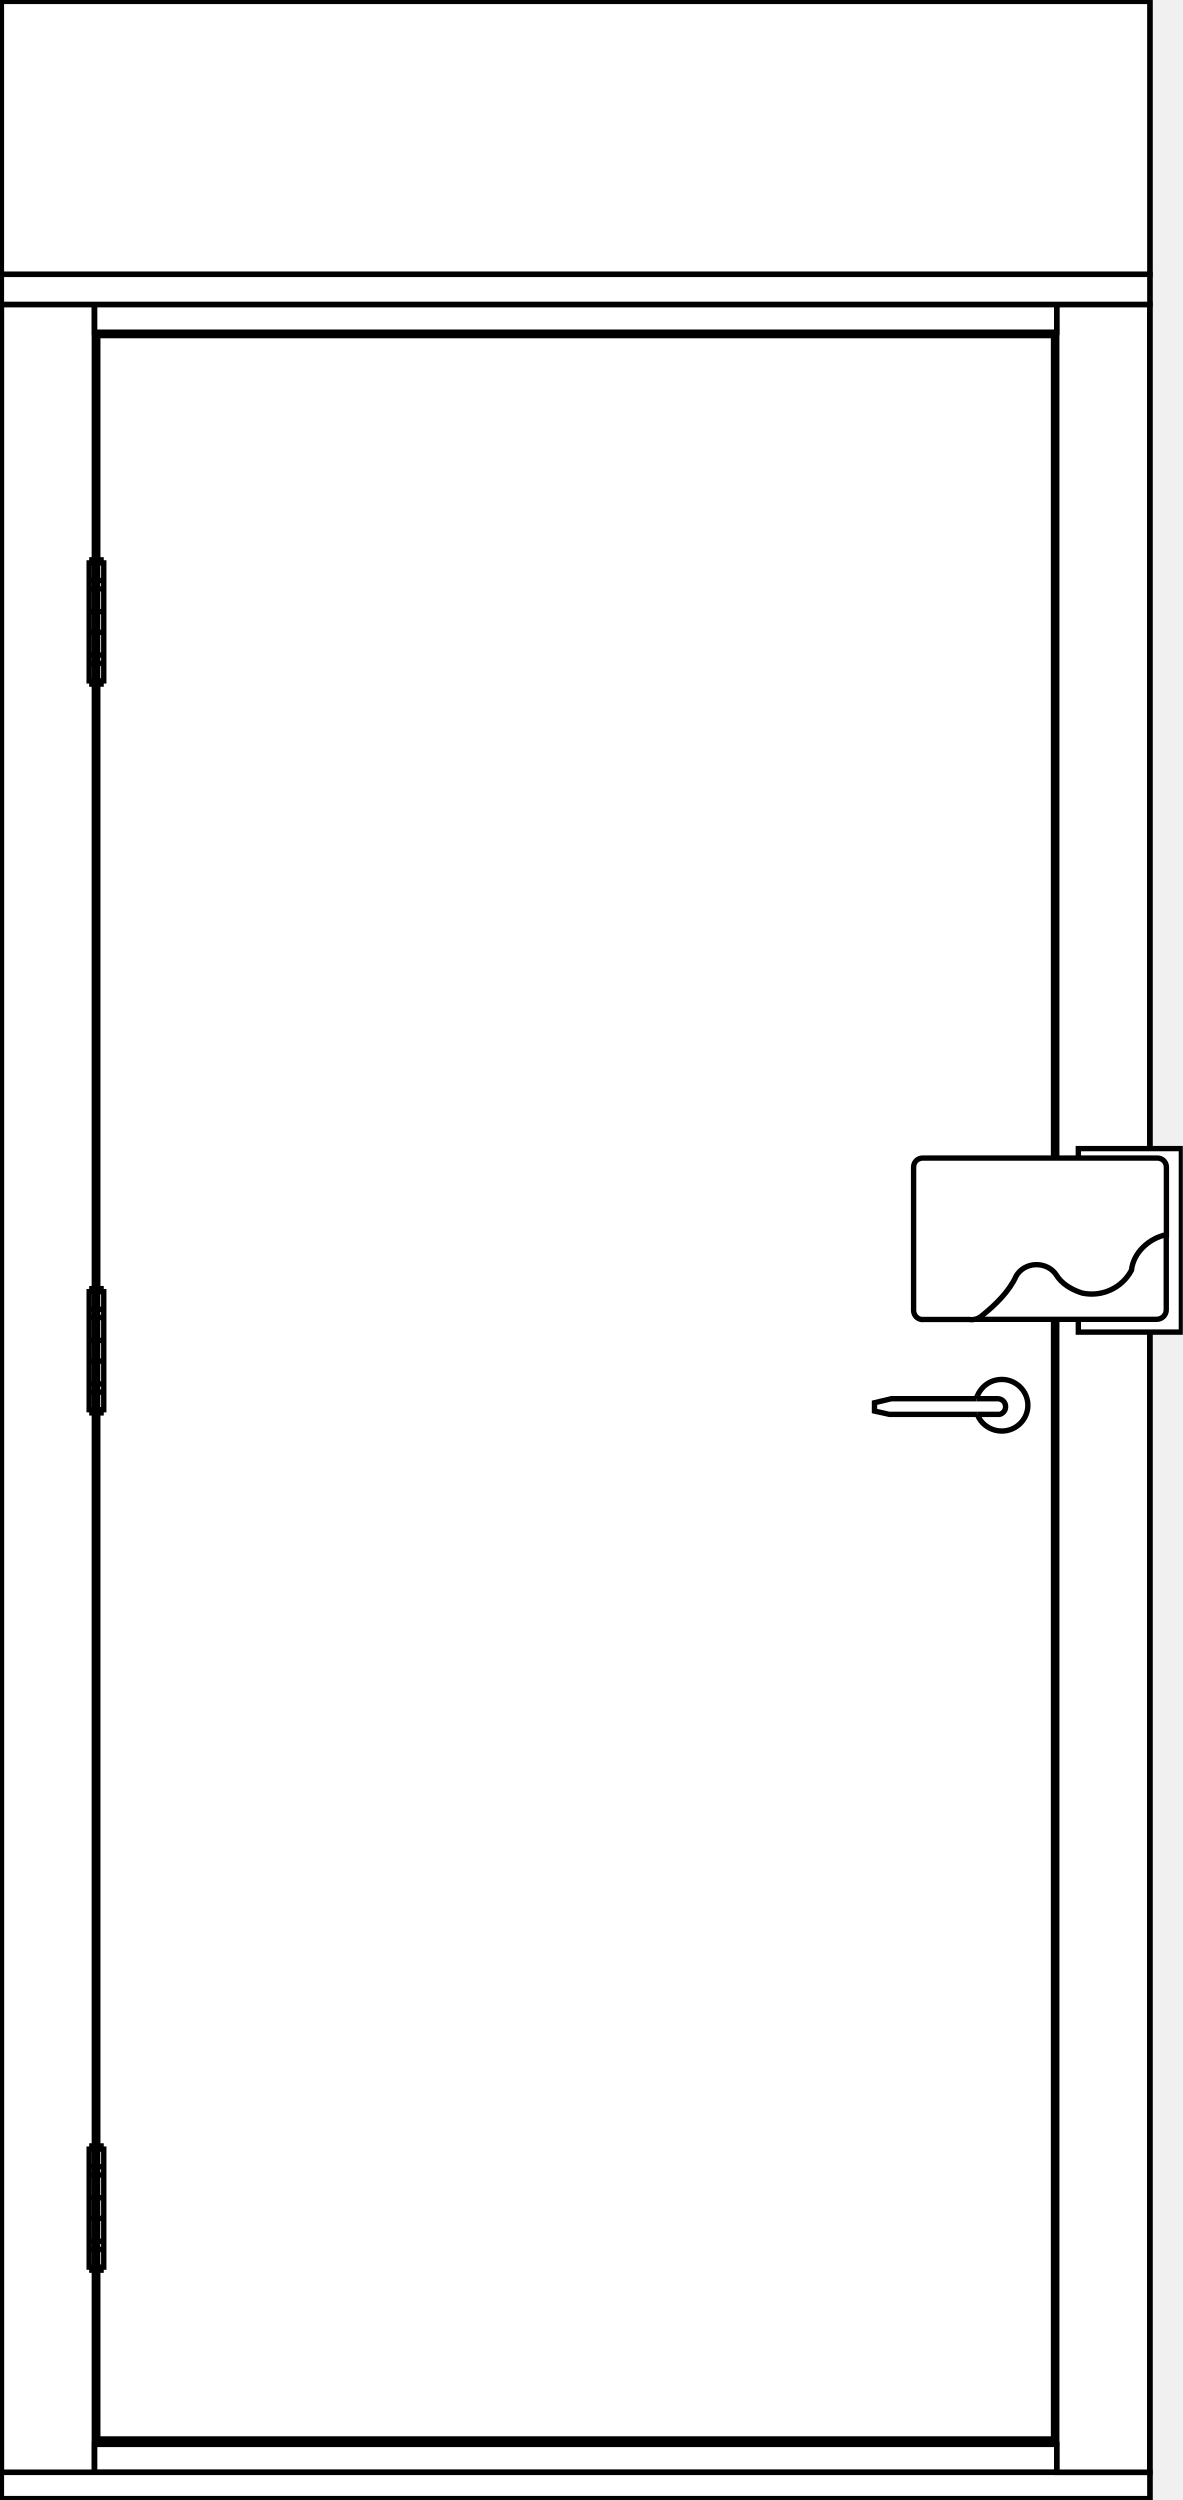
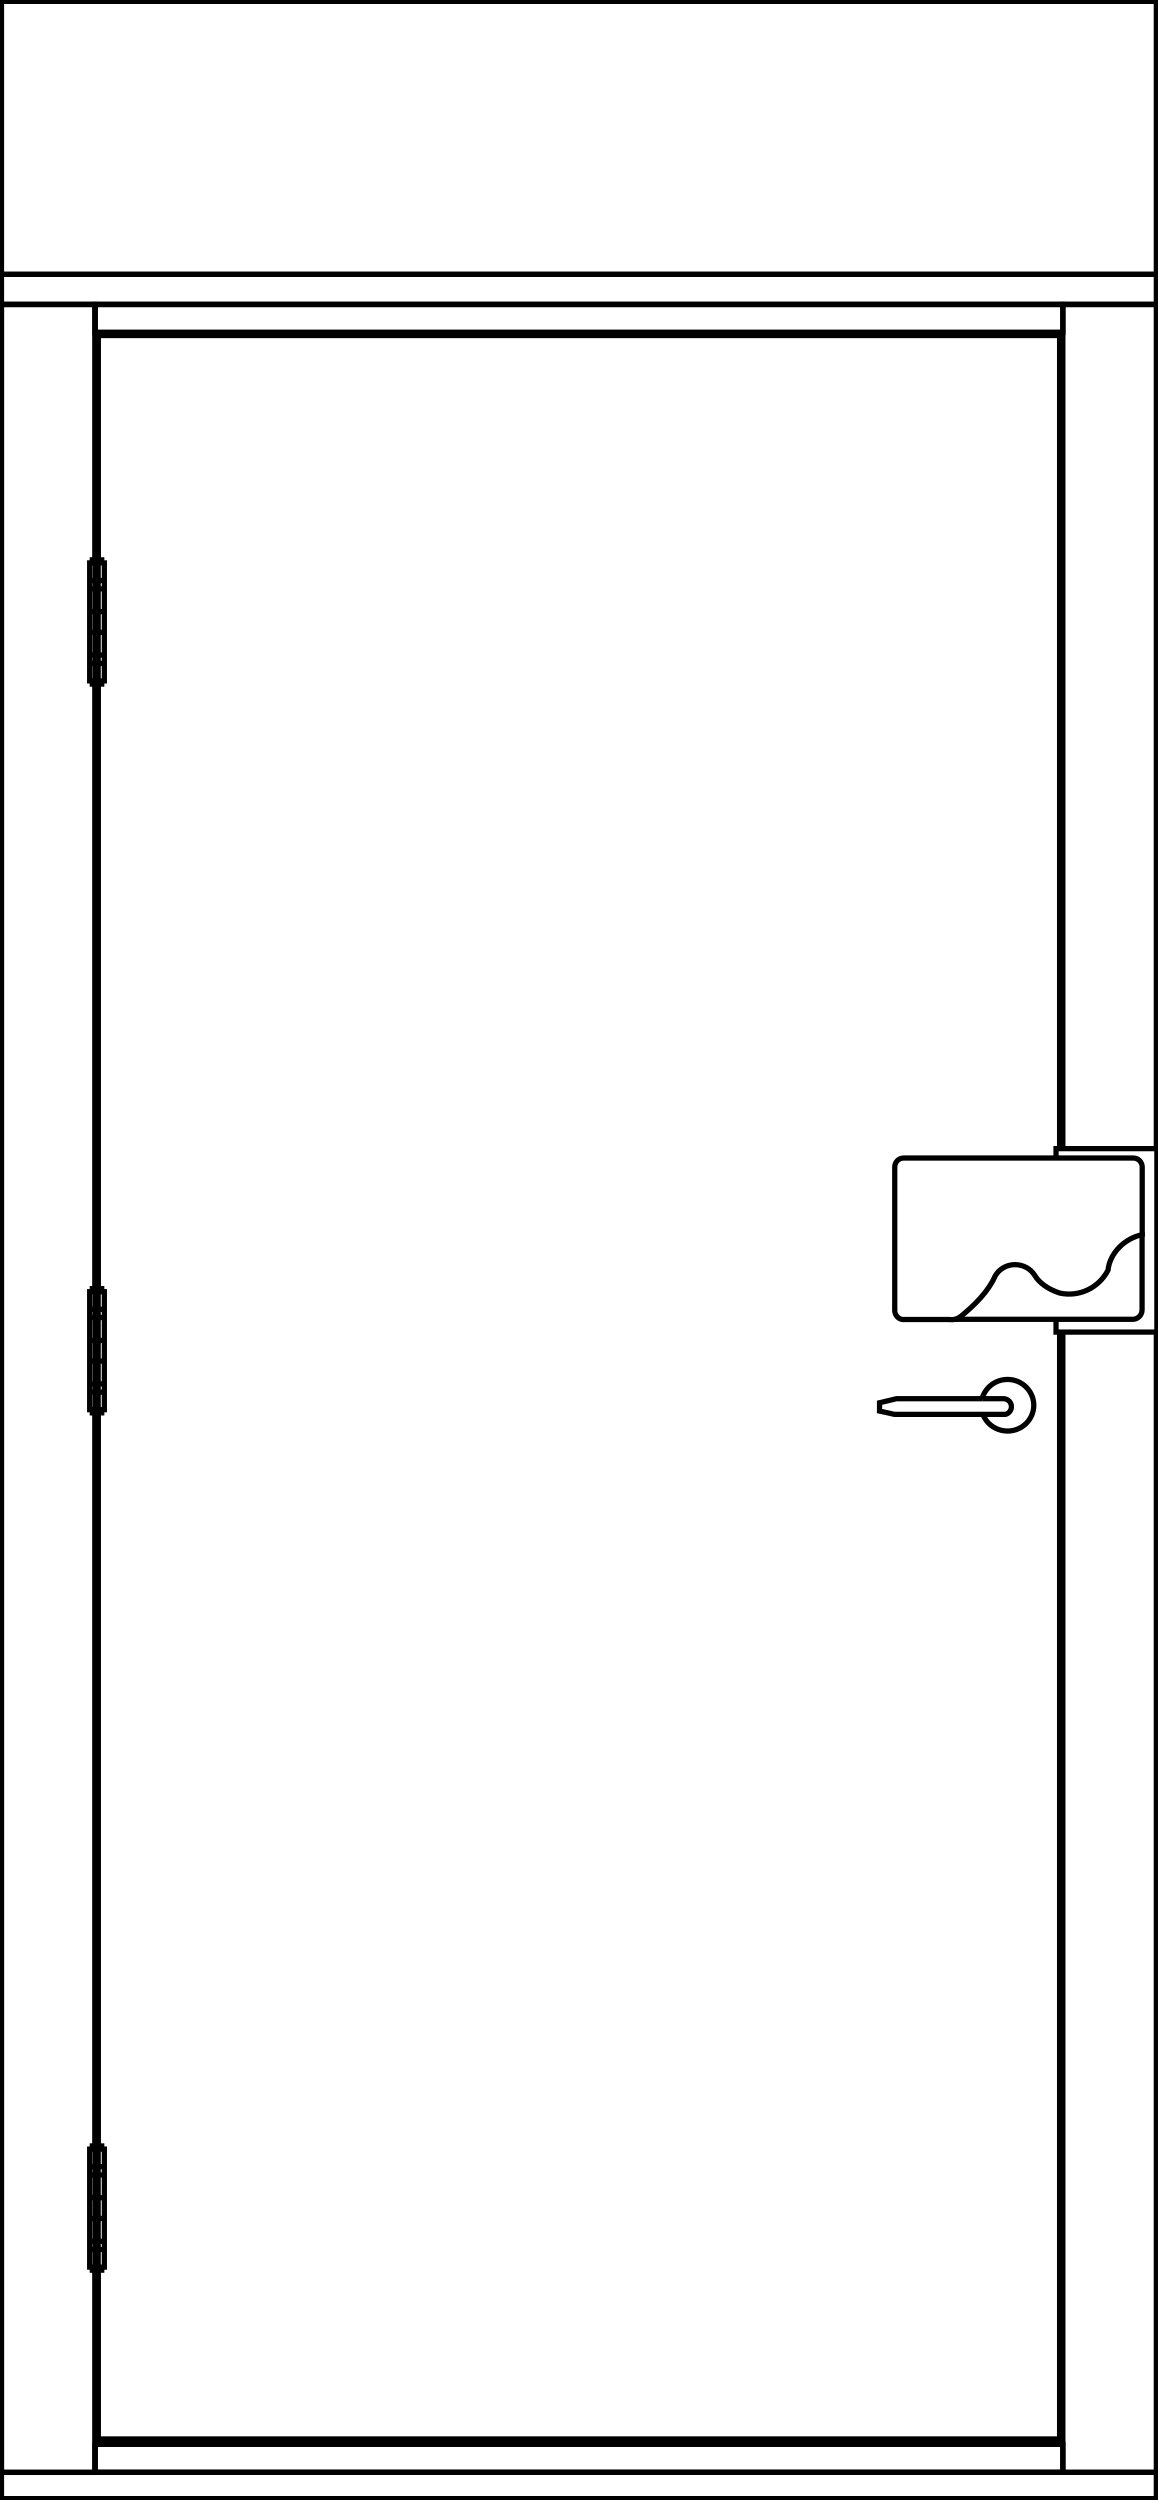
- <svg xmlns="http://www.w3.org/2000/svg" width="44" height="93" viewBox="0 0 44 93" fill="none">
-   <g clip-path="url(#clip0_40_8341)">
-     <path d="M3.865 92.055V2.618" stroke="black" stroke-width="0.2" stroke-miterlimit="10" />
-     <path d="M6.666 92.055V2.618" stroke="black" stroke-width="0.2" stroke-miterlimit="10" />
-     <path d="M14.662 92.055V2.618" stroke="black" stroke-width="0.2" stroke-miterlimit="10" />
-     <path d="M17.462 92.055V2.618" stroke="black" stroke-width="0.2" stroke-miterlimit="10" />
-     <path d="M25.458 92.055V2.618" stroke="black" stroke-width="0.2" stroke-miterlimit="10" />
-     <path d="M28.259 92.055V2.618" stroke="black" stroke-width="0.2" stroke-miterlimit="10" />
-     <path d="M36.255 92.055V2.618" stroke="black" stroke-width="0.2" stroke-miterlimit="10" />
-     <path d="M39.056 92.055V2.618" stroke="black" stroke-width="0.2" stroke-miterlimit="10" />
-     <path d="M1.184 92.102V2.618" stroke="black" stroke-width="0.2" stroke-miterlimit="10" />
-     <path d="M11.981 2.618H9.263V92.102H11.981V2.618Z" fill="#E5E5E5" />
-     <path d="M11.981 2.618H9.263V92.102H11.981V2.618Z" stroke="black" stroke-width="0.2" stroke-miterlimit="10" />
-     <path d="M22.777 2.618H20.06V92.102H22.777V2.618Z" fill="#E5E5E5" />
-     <path d="M22.777 2.618H20.06V92.102H22.777V2.618Z" stroke="black" stroke-width="0.2" stroke-miterlimit="10" />
-     <path d="M33.574 2.618H30.815V92.102H33.574V2.618Z" fill="#E5E5E5" />
-     <path d="M33.574 2.618H30.815V92.102H33.574V2.618Z" stroke="black" stroke-width="0.2" stroke-miterlimit="10" />
-     <path d="M41.611 2.618V92.102" stroke="black" stroke-width="0.2" stroke-miterlimit="10" />
-     <path d="M42.774 0.052H0.052V92.948H42.774V0.052Z" fill="white" />
-     <path d="M42.774 0.052H0.052V92.948H42.774V0.052Z" stroke="black" stroke-width="0.2" stroke-miterlimit="10" />
-     <path d="M3.515 11.328H0.052V91.973H3.515V11.328Z" fill="white" />
-     <path d="M3.515 11.328H0.052V91.973H3.515V11.328Z" stroke="black" stroke-width="0.2" stroke-miterlimit="10" />
-     <path d="M39.311 11.328H3.515V12.365H39.311V11.328Z" fill="white" />
-     <path d="M39.311 11.328H3.515V12.365H39.311V11.328Z" stroke="black" stroke-width="0.2" stroke-miterlimit="10" />
-     <path d="M39.311 90.93H3.515V91.967H39.311V90.93Z" fill="white" />
-     <path d="M39.311 90.93H3.515V91.967H39.311V90.93Z" stroke="black" stroke-width="0.2" stroke-miterlimit="10" />
-     <path d="M39.191 49.724V12.479H3.63V90.739H39.191V49.724Z" fill="white" />
-     <path d="M39.191 49.724V12.479H3.63V90.739H39.191V49.724Z" stroke="black" stroke-width="0.2" stroke-miterlimit="10" />
-     <path d="M42.774 11.328H0.052" stroke="black" stroke-width="0.2" stroke-miterlimit="10" />
-     <path d="M0.052 11.328V91.973" stroke="black" stroke-width="0.2" stroke-miterlimit="10" />
-     <path d="M39.311 12.365H3.515" stroke="black" stroke-width="0.2" stroke-miterlimit="10" />
-     <path d="M3.515 11.328V20.827" stroke="black" stroke-width="0.2" stroke-miterlimit="10" />
-     <path d="M3.515 90.93H39.311" stroke="black" stroke-width="0.2" stroke-miterlimit="10" />
-     <path d="M3.63 12.479V20.827" stroke="black" stroke-width="0.2" stroke-miterlimit="10" />
-     <path d="M39.191 12.479H3.63" stroke="black" stroke-width="0.2" stroke-miterlimit="10" />
-     <path d="M3.63 90.739H39.191" stroke="black" stroke-width="0.2" stroke-miterlimit="10" />
-     <path d="M3.515 84.45V91.973" stroke="black" stroke-width="0.2" stroke-miterlimit="10" />
-     <path d="M3.63 84.45V90.739" stroke="black" stroke-width="0.2" stroke-miterlimit="10" />
-     <path d="M3.515 52.559V79.829" stroke="black" stroke-width="0.2" stroke-miterlimit="10" />
-     <path d="M3.63 52.559V79.829" stroke="black" stroke-width="0.2" stroke-miterlimit="10" />
-     <path d="M3.515 25.448V47.938" stroke="black" stroke-width="0.2" stroke-miterlimit="10" />
-     <path d="M3.63 25.448V47.938" stroke="black" stroke-width="0.2" stroke-miterlimit="10" />
-     <path d="M3.86 20.941H3.317V25.329H3.86V20.941Z" stroke="black" stroke-width="0.2" stroke-miterlimit="10" />
-     <path d="M3.86 21.597H3.317" stroke="black" stroke-width="0.2" stroke-miterlimit="10" />
-     <path d="M3.317 21.906H3.86" stroke="black" stroke-width="0.2" stroke-miterlimit="10" />
-     <path d="M3.86 22.753H3.317" stroke="black" stroke-width="0.2" stroke-miterlimit="10" />
-     <path d="M3.317 23.522H3.86" stroke="black" stroke-width="0.2" stroke-miterlimit="10" />
-     <path d="M3.86 24.369H3.317" stroke="black" stroke-width="0.2" stroke-miterlimit="10" />
-     <path d="M3.317 24.679H3.86" stroke="black" stroke-width="0.2" stroke-miterlimit="10" />
-     <path d="M3.86 20.827H3.317" stroke="black" stroke-width="0.2" stroke-miterlimit="10" />
-     <path d="M3.86 25.448H3.317" stroke="black" stroke-width="0.2" stroke-miterlimit="10" />
-     <path d="M3.86 48.051H3.317V52.44H3.86V48.051Z" stroke="black" stroke-width="0.2" stroke-miterlimit="10" />
-     <path d="M3.86 48.707H3.317" stroke="black" stroke-width="0.2" stroke-miterlimit="10" />
-     <path d="M3.317 49.012H3.86" stroke="black" stroke-width="0.2" stroke-miterlimit="10" />
-     <path d="M3.86 49.864H3.317" stroke="black" stroke-width="0.2" stroke-miterlimit="10" />
-     <path d="M3.317 50.633H3.86" stroke="black" stroke-width="0.2" stroke-miterlimit="10" />
-     <path d="M3.86 51.48H3.317" stroke="black" stroke-width="0.2" stroke-miterlimit="10" />
-     <path d="M3.317 51.789H3.86" stroke="black" stroke-width="0.2" stroke-miterlimit="10" />
-     <path d="M3.86 47.938H3.317" stroke="black" stroke-width="0.2" stroke-miterlimit="10" />
-     <path d="M3.86 52.559H3.317" stroke="black" stroke-width="0.2" stroke-miterlimit="10" />
-     <path d="M3.86 79.948H3.317V84.337H3.86V79.948Z" stroke="black" stroke-width="0.2" stroke-miterlimit="10" />
-     <path d="M3.86 80.599H3.317" stroke="black" stroke-width="0.2" stroke-miterlimit="10" />
-     <path d="M3.317 80.908H3.86" stroke="black" stroke-width="0.2" stroke-miterlimit="10" />
-     <path d="M3.86 81.755H3.317" stroke="black" stroke-width="0.2" stroke-miterlimit="10" />
-     <path d="M3.317 82.524H3.86" stroke="black" stroke-width="0.2" stroke-miterlimit="10" />
-     <path d="M3.86 83.376H3.317" stroke="black" stroke-width="0.2" stroke-miterlimit="10" />
-     <path d="M3.317 83.681H3.86" stroke="black" stroke-width="0.2" stroke-miterlimit="10" />
-     <path d="M3.86 79.829H3.317" stroke="black" stroke-width="0.2" stroke-miterlimit="10" />
-     <path d="M3.86 84.45H3.317" stroke="black" stroke-width="0.2" stroke-miterlimit="10" />
-     <path d="M42.774 91.973V92.948H0.052V91.973H42.774Z" fill="white" />
-     <path d="M42.774 91.973V92.948H0.052V91.973H42.774Z" stroke="black" stroke-width="0.2" stroke-miterlimit="10" />
-     <path d="M36.328 52.032H37.131C37.277 52.042 37.397 52.156 37.407 52.3C37.423 52.445 37.329 52.579 37.188 52.615H36.354" stroke="black" stroke-width="0.2" stroke-miterlimit="10" />
-     <path d="M36.322 52.032C36.333 51.991 36.343 51.955 36.359 51.919" stroke="black" stroke-width="0.2" stroke-miterlimit="10" />
-     <path d="M36.359 52.615H33.083L32.531 52.492V52.182L33.157 52.032H36.328" stroke="black" stroke-width="0.2" stroke-miterlimit="10" />
-     <path d="M36.354 52.615C36.385 52.698 36.427 52.77 36.479 52.843C36.656 53.08 36.943 53.235 37.267 53.235C37.804 53.235 38.237 52.801 38.237 52.275C38.237 51.748 37.798 51.315 37.267 51.315C36.943 51.315 36.656 51.469 36.479 51.712C36.432 51.774 36.39 51.846 36.359 51.924" stroke="black" stroke-width="0.2" stroke-miterlimit="10" />
-     <path d="M42.774 50.907V11.328H39.311V91.973H42.774V50.907Z" stroke="black" stroke-width="0.2" stroke-miterlimit="10" />
-     <path d="M42.774 0.052H0.052V10.207H42.774V0.052Z" fill="white" />
-     <path d="M42.774 0.052H0.052V10.207H42.774V0.052Z" stroke="black" stroke-width="0.2" stroke-miterlimit="10" />
-     <path d="M42.774 10.207H0.052V11.322H42.774V10.207Z" fill="white" />
-     <path d="M42.774 10.207H0.052V11.322H42.774V10.207Z" stroke="black" stroke-width="0.2" stroke-miterlimit="10" />
-     <path d="M40.114 49.079V49.554H43.948V42.728H40.114V49.079Z" fill="white" />
-     <path d="M40.114 49.079V49.554H43.948V42.728H40.114V49.079Z" stroke="black" stroke-width="0.2" stroke-miterlimit="10" />
-     <path d="M35.164 49.079H43.019C43.218 49.084 43.385 48.924 43.385 48.728V45.924H35.164V49.079Z" fill="white" />
-     <path d="M35.164 49.079H43.019C43.218 49.084 43.385 48.924 43.385 48.728V45.924H35.164V49.079Z" stroke="black" stroke-width="0.2" stroke-miterlimit="10" />
-     <path d="M34.283 49.084H36.046C36.203 49.11 36.369 49.069 36.495 48.971C37.027 48.547 37.548 48.036 37.798 47.473C37.944 47.215 38.226 47.05 38.539 47.045C38.852 47.039 39.144 47.189 39.301 47.437C39.483 47.736 39.833 47.969 40.26 48.103C40.996 48.258 41.742 47.912 42.091 47.251C42.159 46.601 42.738 46.064 43.39 45.929V43.415C43.39 43.229 43.239 43.08 43.056 43.08H34.32C34.137 43.08 33.986 43.229 33.986 43.415V48.754C33.991 48.94 34.142 49.089 34.325 49.089" fill="white" />
-     <path d="M34.283 49.084H36.046C36.203 49.11 36.369 49.069 36.495 48.971C37.027 48.547 37.548 48.036 37.798 47.473C37.944 47.215 38.226 47.05 38.539 47.045C38.852 47.039 39.144 47.189 39.301 47.437C39.483 47.736 39.833 47.969 40.26 48.103C40.996 48.258 41.742 47.912 42.091 47.251C42.159 46.601 42.738 46.064 43.39 45.929V43.415C43.39 43.229 43.239 43.08 43.056 43.08H34.32C34.137 43.08 33.986 43.229 33.986 43.415V48.754C33.991 48.94 34.142 49.089 34.325 49.089" stroke="black" stroke-width="0.2" stroke-miterlimit="10" />
+ <svg xmlns="http://www.w3.org/2000/svg" width="44" height="95" viewBox="0 0 44 95" fill="none">
+   <g clip-path="url(#clip0_424_64)">
+     <rect width="44" height="95" fill="white" />
+     <path d="M43.946 0.053H0.054V94.947H43.946V0.053Z" stroke="black" stroke-width="0.2" stroke-miterlimit="10" />
+     <path d="M3.612 11.571H0.054V93.951H3.612V11.571Z" stroke="black" stroke-width="0.2" stroke-miterlimit="10" />
+     <path d="M40.388 11.571H3.612V12.631H40.388V11.571Z" stroke="black" stroke-width="0.2" stroke-miterlimit="10" />
+     <path d="M40.388 92.885H3.612V93.945H40.388V92.885Z" stroke="black" stroke-width="0.2" stroke-miterlimit="10" />
+     <path d="M40.265 50.794V12.747H3.73V92.69H40.265V50.794Z" stroke="black" stroke-width="0.2" stroke-miterlimit="10" />
+     <path d="M43.946 11.571H0.054" stroke="black" stroke-width="0.2" stroke-miterlimit="10" />
+     <path d="M0.054 11.571V93.951" stroke="black" stroke-width="0.2" stroke-miterlimit="10" />
+     <path d="M40.388 12.631H3.612" stroke="black" stroke-width="0.2" stroke-miterlimit="10" />
+     <path d="M3.612 11.571V21.275" stroke="black" stroke-width="0.2" stroke-miterlimit="10" />
+     <path d="M3.612 92.885H40.388" stroke="black" stroke-width="0.2" stroke-miterlimit="10" />
+     <path d="M3.73 12.747V21.275" stroke="black" stroke-width="0.2" stroke-miterlimit="10" />
+     <path d="M40.265 12.747H3.73" stroke="black" stroke-width="0.2" stroke-miterlimit="10" />
+     <path d="M3.73 92.69H40.265" stroke="black" stroke-width="0.2" stroke-miterlimit="10" />
+     <path d="M3.612 86.266V93.951" stroke="black" stroke-width="0.2" stroke-miterlimit="10" />
+     <path d="M3.73 86.266V92.69" stroke="black" stroke-width="0.2" stroke-miterlimit="10" />
+     <path d="M3.612 53.689V81.546" stroke="black" stroke-width="0.2" stroke-miterlimit="10" />
+     <path d="M3.73 53.689V81.546" stroke="black" stroke-width="0.2" stroke-miterlimit="10" />
+     <path d="M3.612 25.995V48.969" stroke="black" stroke-width="0.2" stroke-miterlimit="10" />
+     <path d="M3.73 25.995V48.969" stroke="black" stroke-width="0.2" stroke-miterlimit="10" />
+     <path d="M3.965 21.391H3.408V25.874H3.965V21.391Z" stroke="black" stroke-width="0.2" stroke-miterlimit="10" />
+     <path d="M3.965 22.061H3.408" stroke="black" stroke-width="0.2" stroke-miterlimit="10" />
+     <path d="M3.408 22.377H3.965" stroke="black" stroke-width="0.2" stroke-miterlimit="10" />
+     <path d="M3.965 23.242H3.408" stroke="black" stroke-width="0.2" stroke-miterlimit="10" />
+     <path d="M3.408 24.028H3.965" stroke="black" stroke-width="0.2" stroke-miterlimit="10" />
+     <path d="M3.965 24.893H3.408" stroke="black" stroke-width="0.2" stroke-miterlimit="10" />
+     <path d="M3.408 25.21H3.965" stroke="black" stroke-width="0.2" stroke-miterlimit="10" />
+     <path d="M3.965 21.275H3.408" stroke="black" stroke-width="0.2" stroke-miterlimit="10" />
+     <path d="M3.965 25.995H3.408" stroke="black" stroke-width="0.2" stroke-miterlimit="10" />
+     <path d="M3.965 49.085H3.408V53.568H3.965V49.085Z" stroke="black" stroke-width="0.2" stroke-miterlimit="10" />
+     <path d="M3.965 49.755H3.408" stroke="black" stroke-width="0.2" stroke-miterlimit="10" />
+     <path d="M3.408 50.066H3.965" stroke="black" stroke-width="0.2" stroke-miterlimit="10" />
+     <path d="M3.965 50.936H3.408" stroke="black" stroke-width="0.2" stroke-miterlimit="10" />
+     <path d="M3.408 51.722H3.965" stroke="black" stroke-width="0.2" stroke-miterlimit="10" />
+     <path d="M3.965 52.587H3.408" stroke="black" stroke-width="0.2" stroke-miterlimit="10" />
+     <path d="M3.408 52.903H3.965" stroke="black" stroke-width="0.2" stroke-miterlimit="10" />
+     <path d="M3.965 48.969H3.408" stroke="black" stroke-width="0.2" stroke-miterlimit="10" />
+     <path d="M3.965 53.689H3.408" stroke="black" stroke-width="0.2" stroke-miterlimit="10" />
+     <path d="M3.965 81.667H3.408V86.15H3.965V81.667Z" stroke="black" stroke-width="0.2" stroke-miterlimit="10" />
+     <path d="M3.965 82.332H3.408" stroke="black" stroke-width="0.2" stroke-miterlimit="10" />
+     <path d="M3.408 82.648H3.965" stroke="black" stroke-width="0.2" stroke-miterlimit="10" />
+     <path d="M3.965 83.513H3.408" stroke="black" stroke-width="0.2" stroke-miterlimit="10" />
+     <path d="M3.408 84.299H3.965" stroke="black" stroke-width="0.2" stroke-miterlimit="10" />
+     <path d="M3.965 85.169H3.408" stroke="black" stroke-width="0.2" stroke-miterlimit="10" />
+     <path d="M3.408 85.481H3.965" stroke="black" stroke-width="0.2" stroke-miterlimit="10" />
+     <path d="M3.965 81.546H3.408" stroke="black" stroke-width="0.2" stroke-miterlimit="10" />
+     <path d="M3.965 86.266H3.408" stroke="black" stroke-width="0.2" stroke-miterlimit="10" />
+     <path d="M43.946 93.95V94.947H0.054V93.95H43.946Z" stroke="black" stroke-width="0.2" stroke-miterlimit="10" />
+     <path d="M37.323 53.151H38.148C38.298 53.162 38.422 53.278 38.432 53.425C38.448 53.573 38.352 53.71 38.207 53.747H37.35" stroke="black" stroke-width="0.2" stroke-miterlimit="10" />
+     <path d="M37.318 53.151C37.329 53.109 37.34 53.072 37.356 53.035" stroke="black" stroke-width="0.2" stroke-miterlimit="10" />
+     <path d="M37.355 53.747H33.99L33.422 53.62V53.304L34.065 53.151H37.323" stroke="black" stroke-width="0.2" stroke-miterlimit="10" />
+     <path d="M37.35 53.747C37.382 53.831 37.425 53.905 37.478 53.979C37.661 54.222 37.955 54.38 38.288 54.38C38.84 54.38 39.284 53.937 39.284 53.399C39.284 52.861 38.834 52.418 38.288 52.418C37.955 52.418 37.661 52.576 37.478 52.824C37.43 52.887 37.387 52.961 37.355 53.04" stroke="black" stroke-width="0.2" stroke-miterlimit="10" />
+     <path d="M43.946 52.001V11.571H40.388V93.951H43.946V52.001Z" stroke="black" stroke-width="0.2" stroke-miterlimit="10" />
+     <path d="M43.946 0.053H0.054V10.427H43.946V0.053Z" stroke="black" stroke-width="0.2" stroke-miterlimit="10" />
+     <path d="M43.946 10.427H0.054V11.566H43.946V10.427Z" stroke="black" stroke-width="0.2" stroke-miterlimit="10" />
+     <path d="M40.129 50.134V50.62H43.962V43.647H40.129V50.134Z" fill="white" />
+     <path d="M40.129 50.134V50.62H43.962V43.647H40.129V50.134Z" stroke="black" stroke-width="0.2" stroke-miterlimit="10" />
+     <path d="M35.179 50.134H43.034C43.232 50.14 43.399 49.976 43.399 49.776V46.912H35.179V50.134Z" fill="white" />
+     <path d="M35.179 50.134H43.034C43.232 50.14 43.399 49.976 43.399 49.776V46.912H35.179V50.134Z" stroke="black" stroke-width="0.2" stroke-miterlimit="10" />
+     <path d="M34.297 50.14H36.06C36.217 50.166 36.384 50.124 36.509 50.024C37.041 49.591 37.562 49.069 37.813 48.494C37.959 48.23 38.24 48.062 38.553 48.056C38.866 48.051 39.158 48.204 39.315 48.457C39.497 48.763 39.847 49 40.275 49.138C41.01 49.296 41.756 48.942 42.105 48.267C42.173 47.603 42.752 47.054 43.404 46.917V44.349C43.404 44.159 43.253 44.006 43.07 44.006H34.334C34.151 44.006 34 44.159 34 44.349V49.802C34.005 49.992 34.157 50.145 34.339 50.145" fill="white" />
+     <path d="M34.297 50.14H36.06C36.217 50.166 36.384 50.124 36.509 50.024C37.041 49.591 37.562 49.069 37.813 48.494C37.959 48.23 38.24 48.062 38.553 48.056C38.866 48.051 39.158 48.204 39.315 48.457C39.497 48.763 39.847 49 40.275 49.138C41.01 49.296 41.756 48.942 42.105 48.267C42.173 47.603 42.752 47.054 43.404 46.917V44.349C43.404 44.159 43.253 44.006 43.07 44.006H34.334C34.151 44.006 34 44.159 34 44.349V49.802C34.005 49.992 34.157 50.145 34.339 50.145" stroke="black" stroke-width="0.2" stroke-miterlimit="10" />
  </g>
  <defs>
-     <clipPath id="clip0_40_8341">
-       <rect width="44" height="93" fill="white" />
+     <clipPath id="clip0_424_64">
+       <rect width="44" height="95" fill="white" />
    </clipPath>
  </defs>
</svg>
